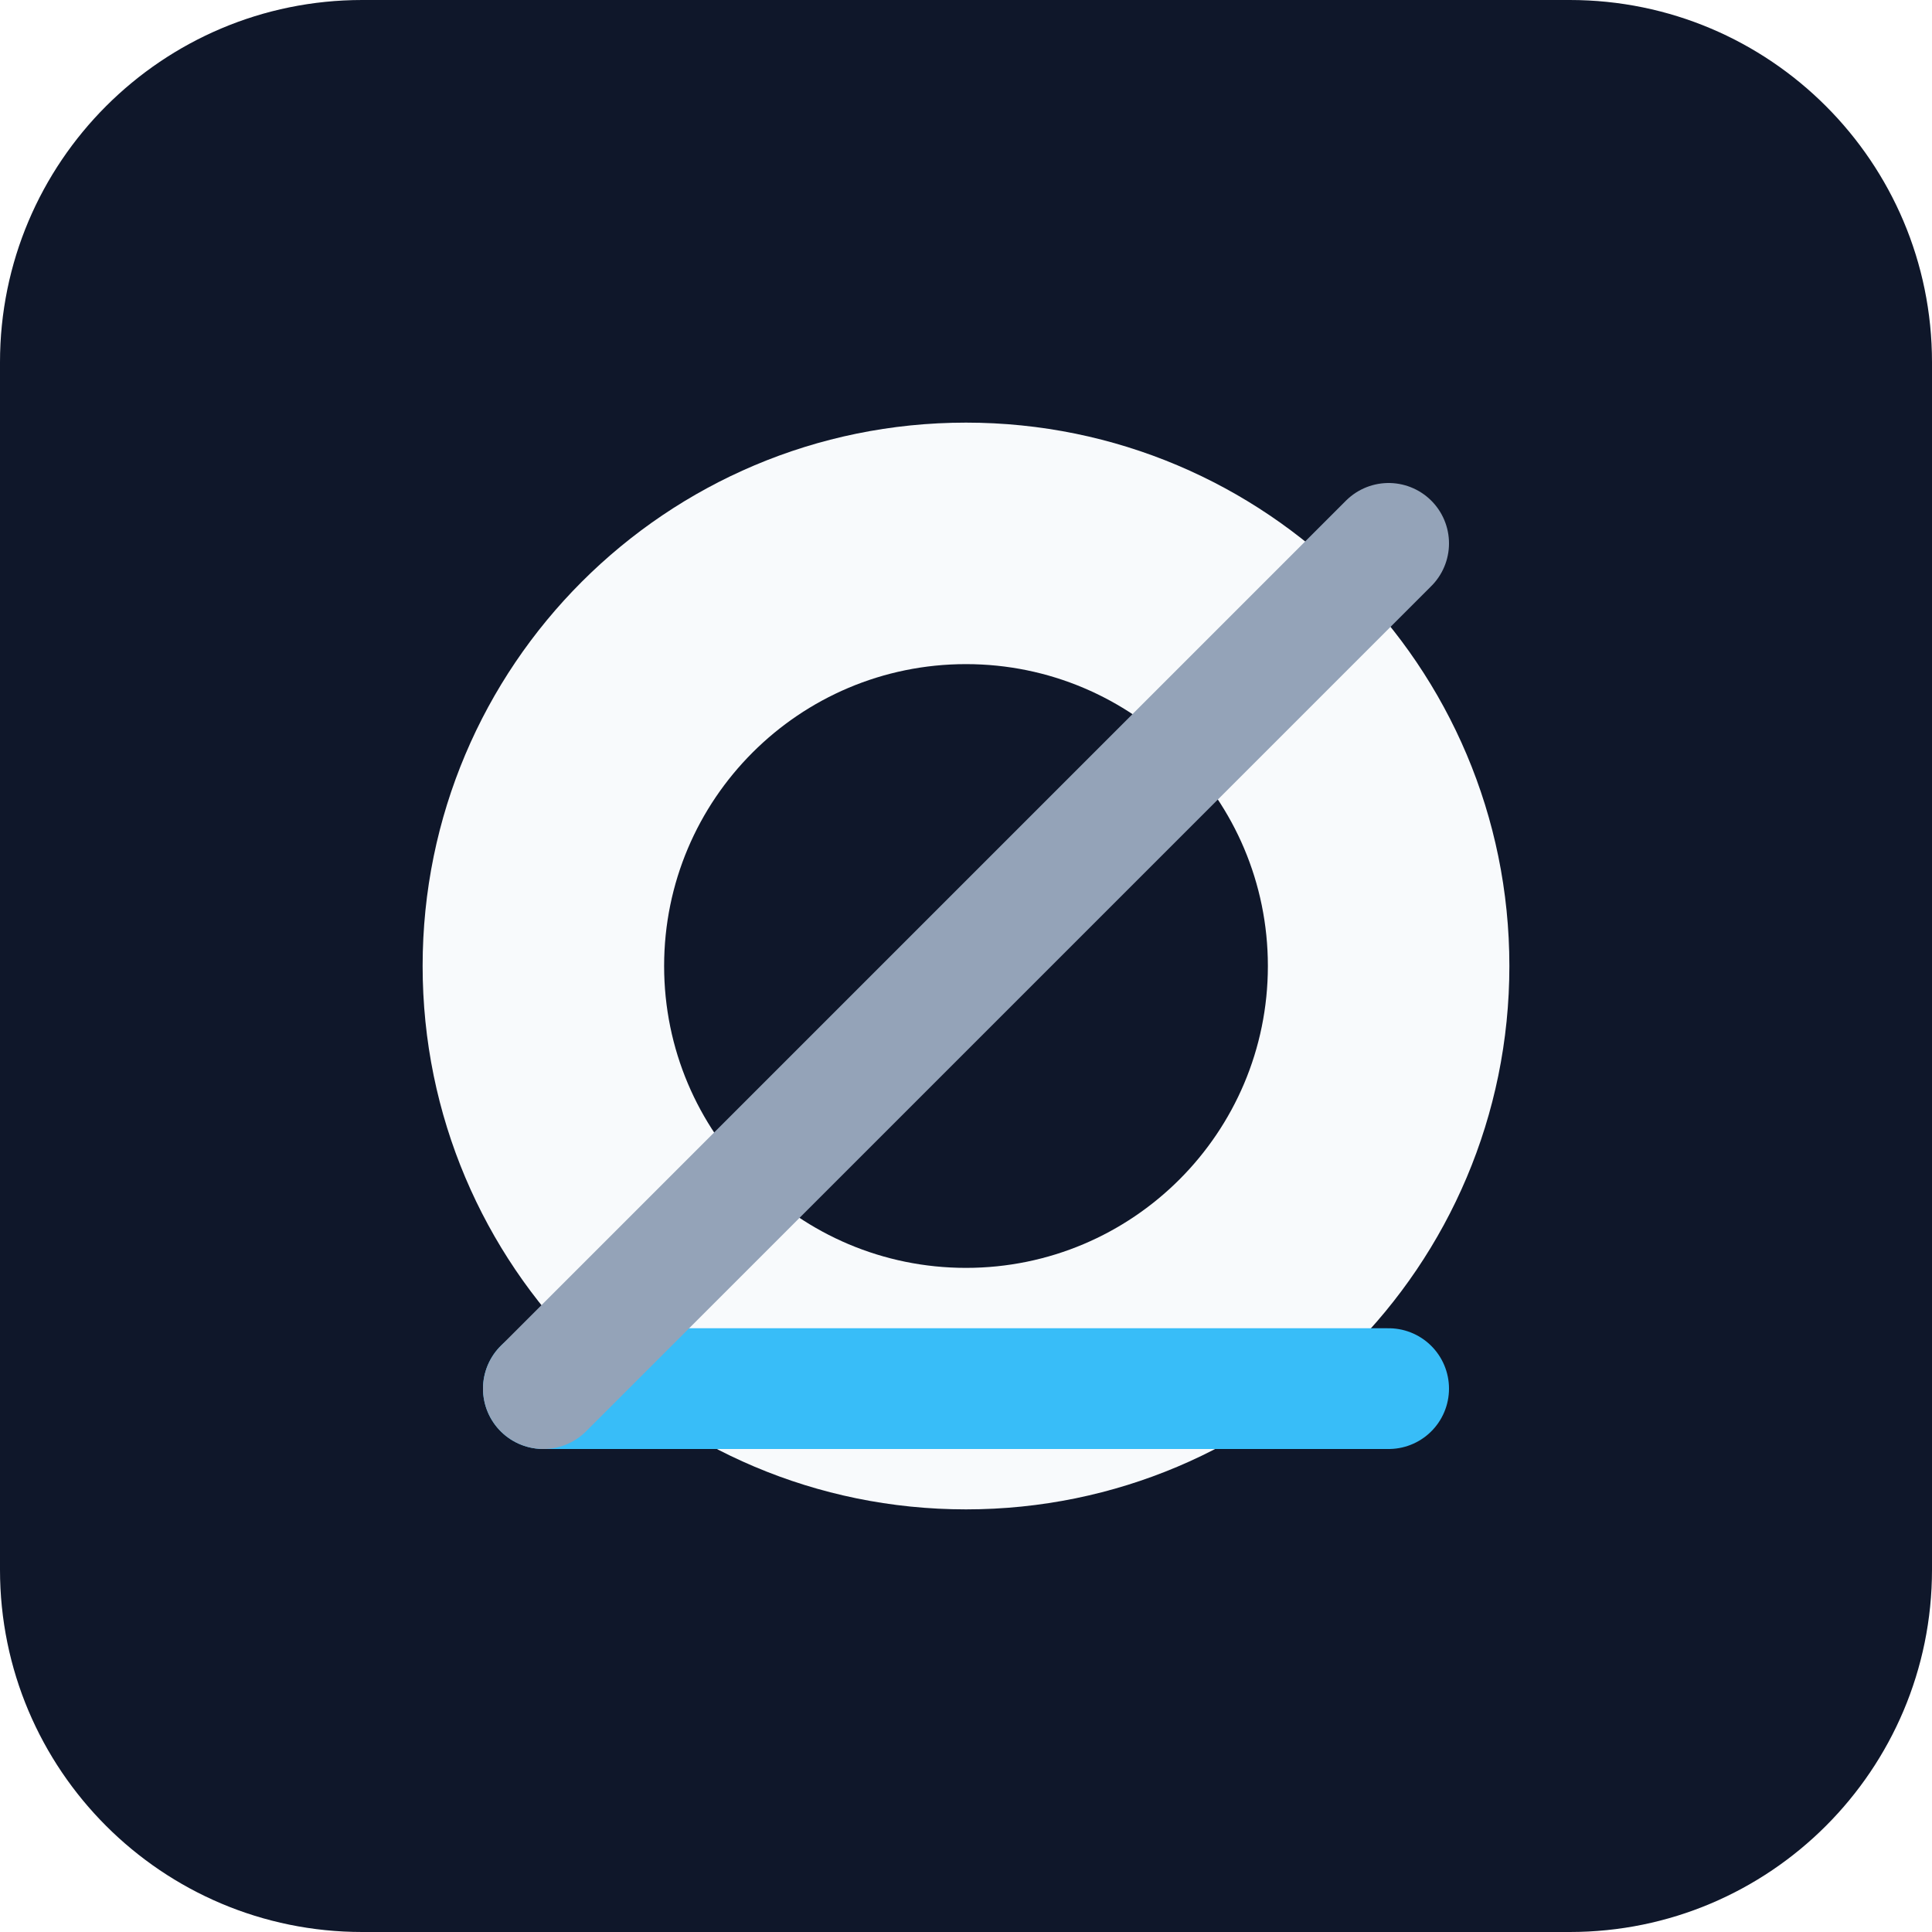
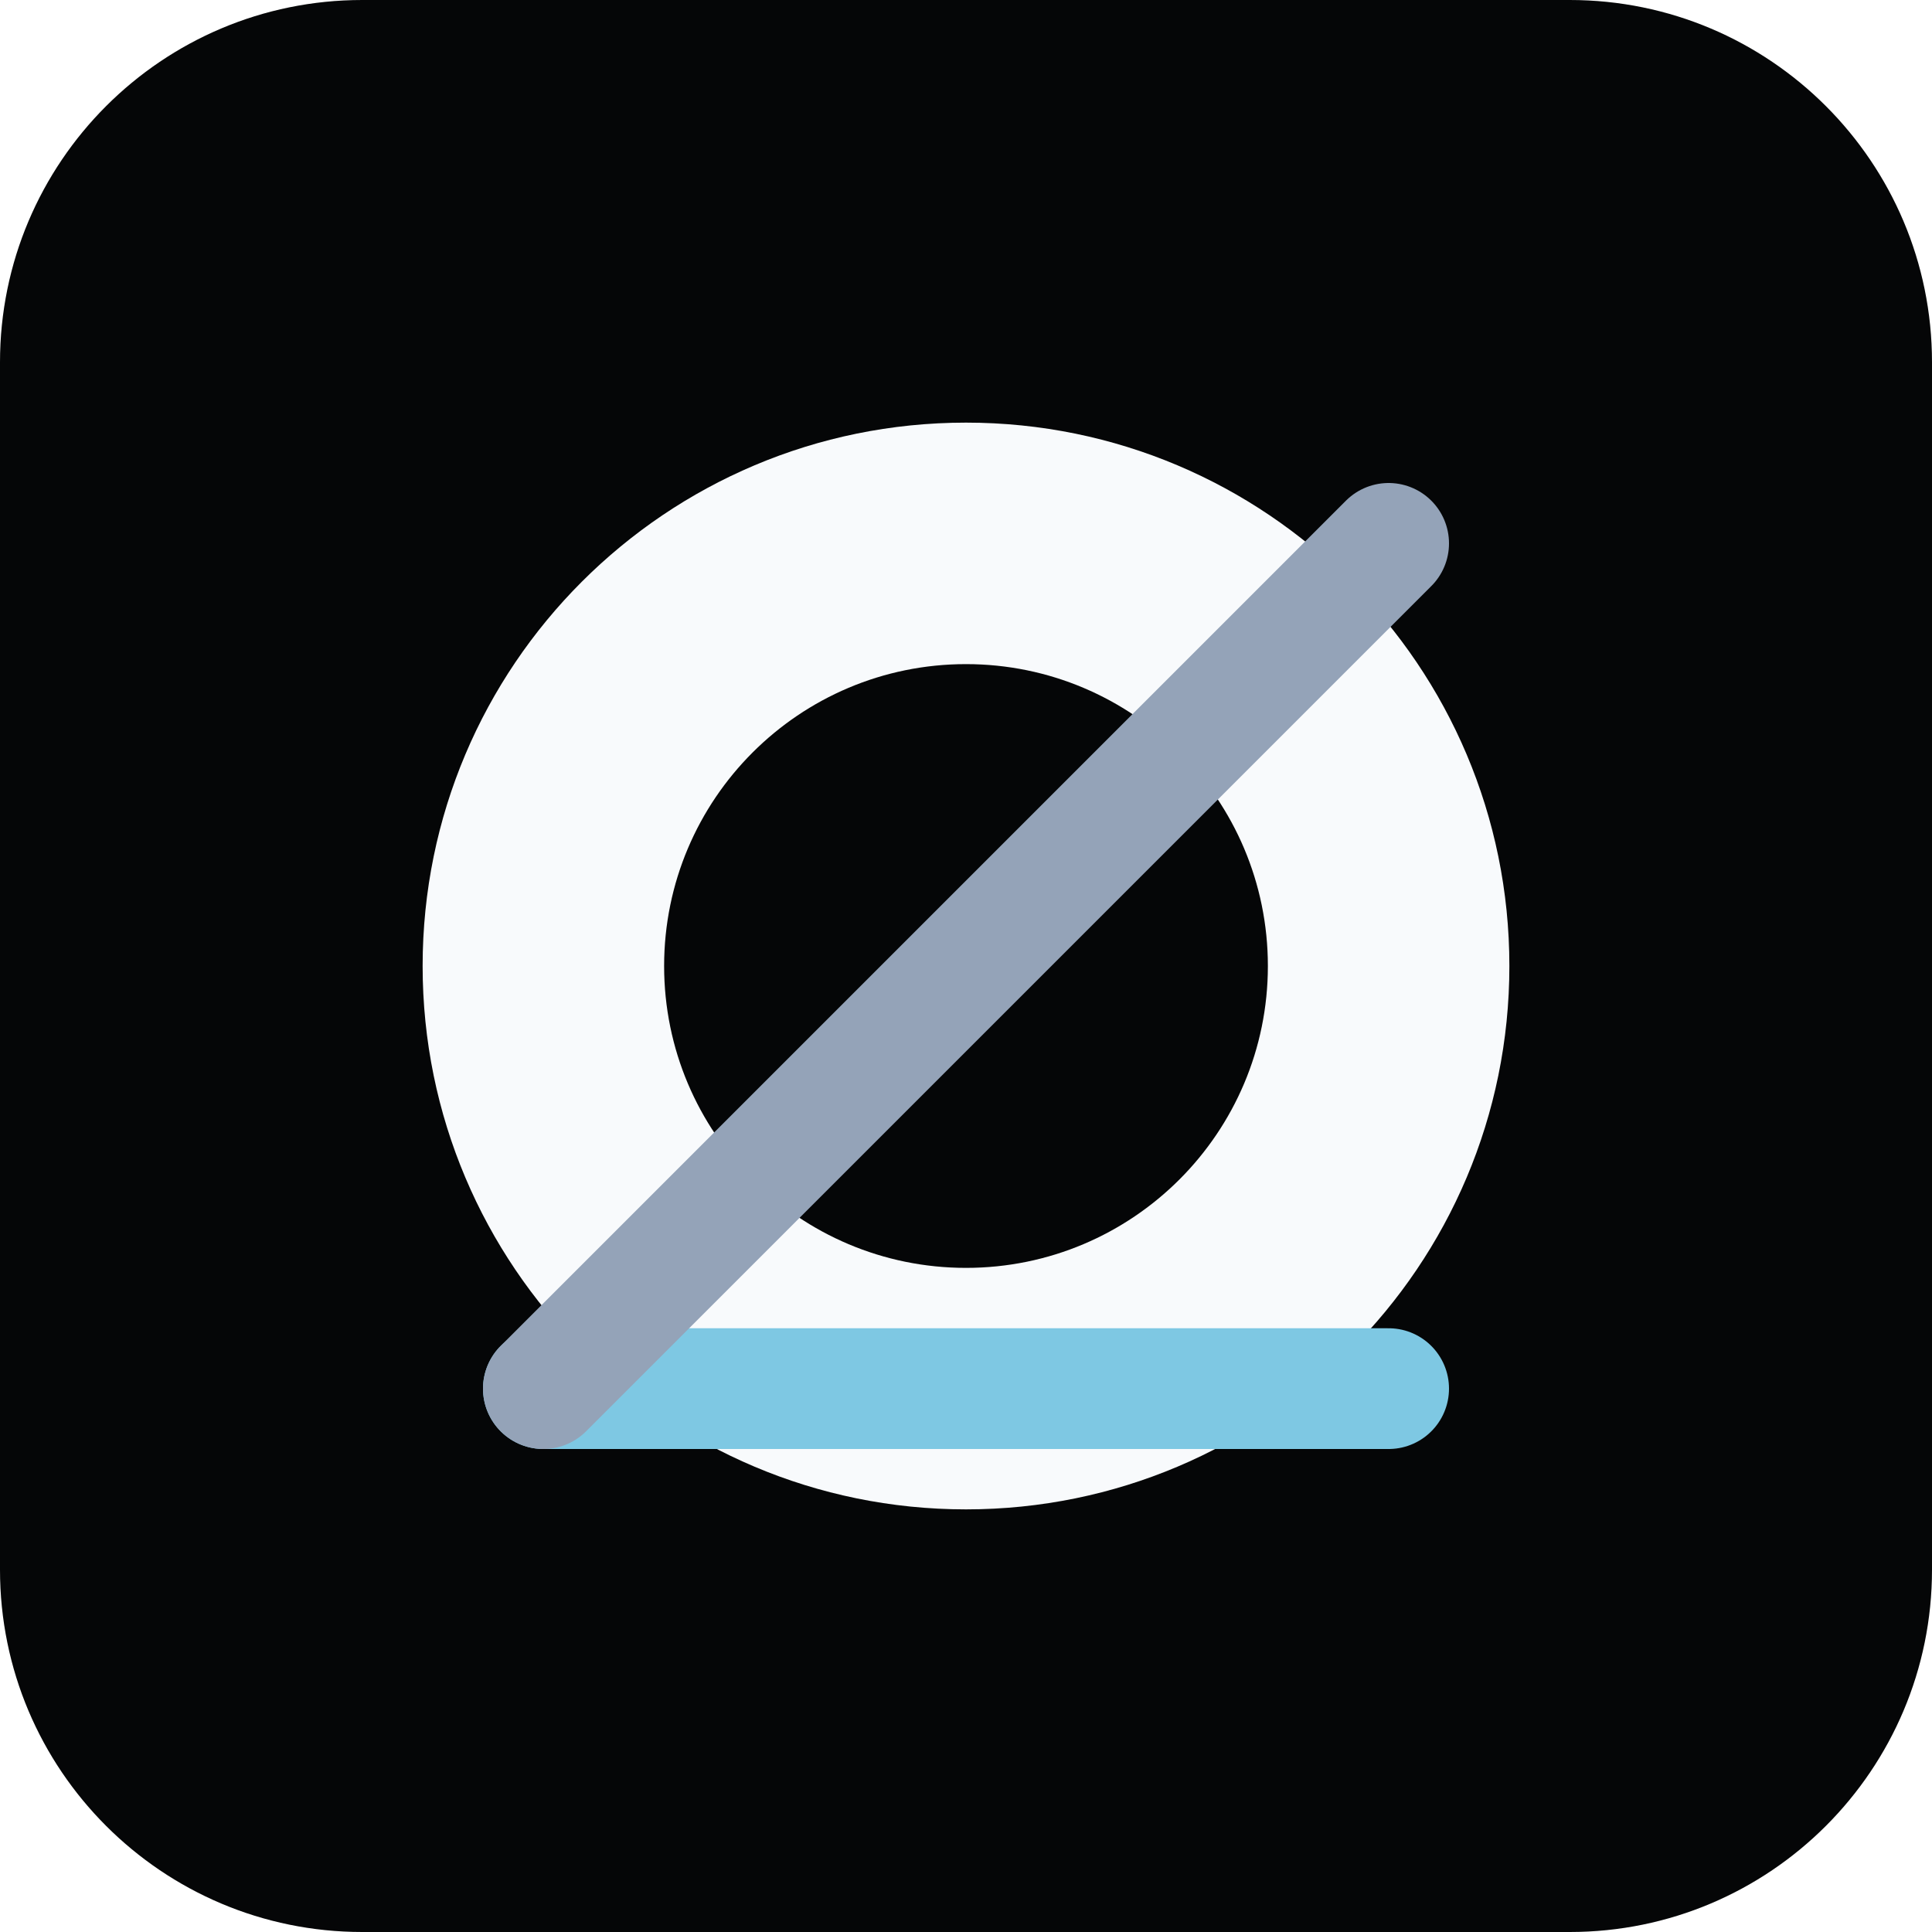
<svg xmlns="http://www.w3.org/2000/svg" viewBox="0 0 64 64" role="img" aria-label="CERAMIC CNC">
-   <rect width="64" height="64" rx="12" fill="#0f172a" />
+   <rect width="64" height="64" rx="12" fill="#050607" />
  <circle cx="32" cy="32" r="18" fill="#f8fafc" />
-   <circle cx="32" cy="32" r="10" fill="#0f172a" />
-   <path d="M18 46h28" stroke="#38bdf8" stroke-width="4" stroke-linecap="round" />
+   <circle cx="32" cy="32" r="10" fill="#050607" />
+   <path d="M18 46h28" stroke="#7ec8e3" stroke-width="4" stroke-linecap="round" />
  <path d="M46 18 18 46" stroke="#94a3b8" stroke-width="4" stroke-linecap="round" />
</svg>
